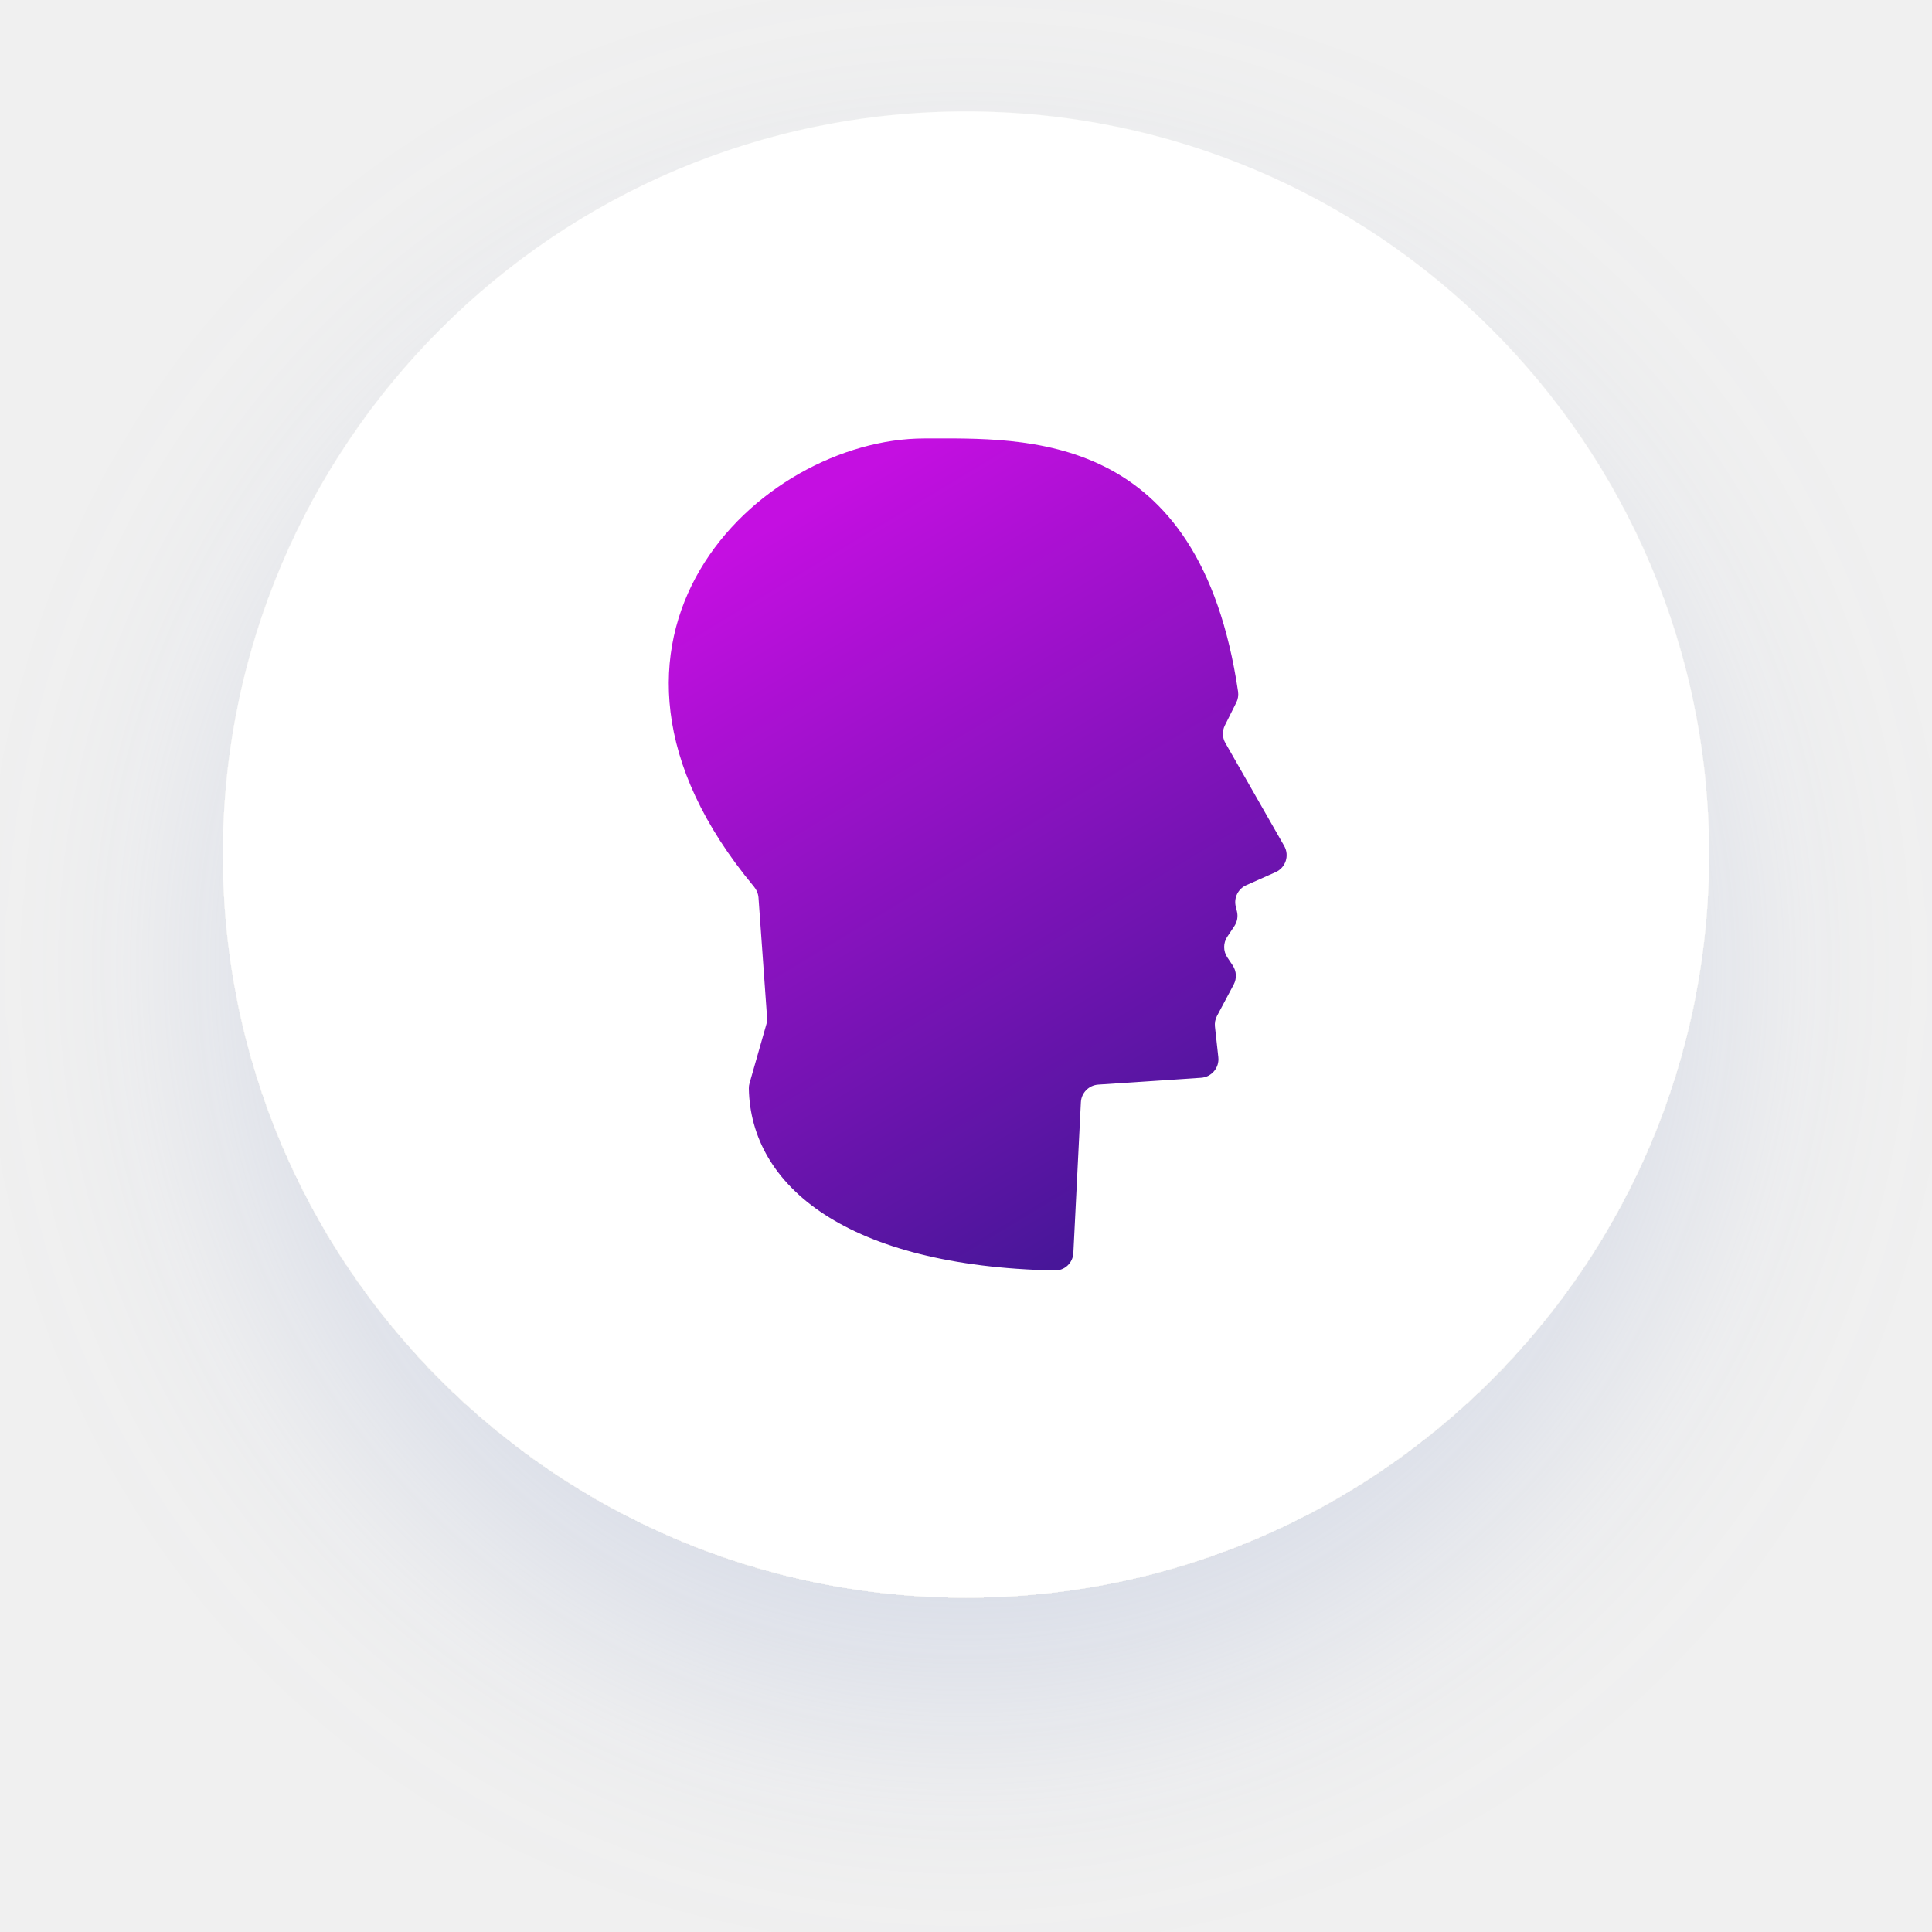
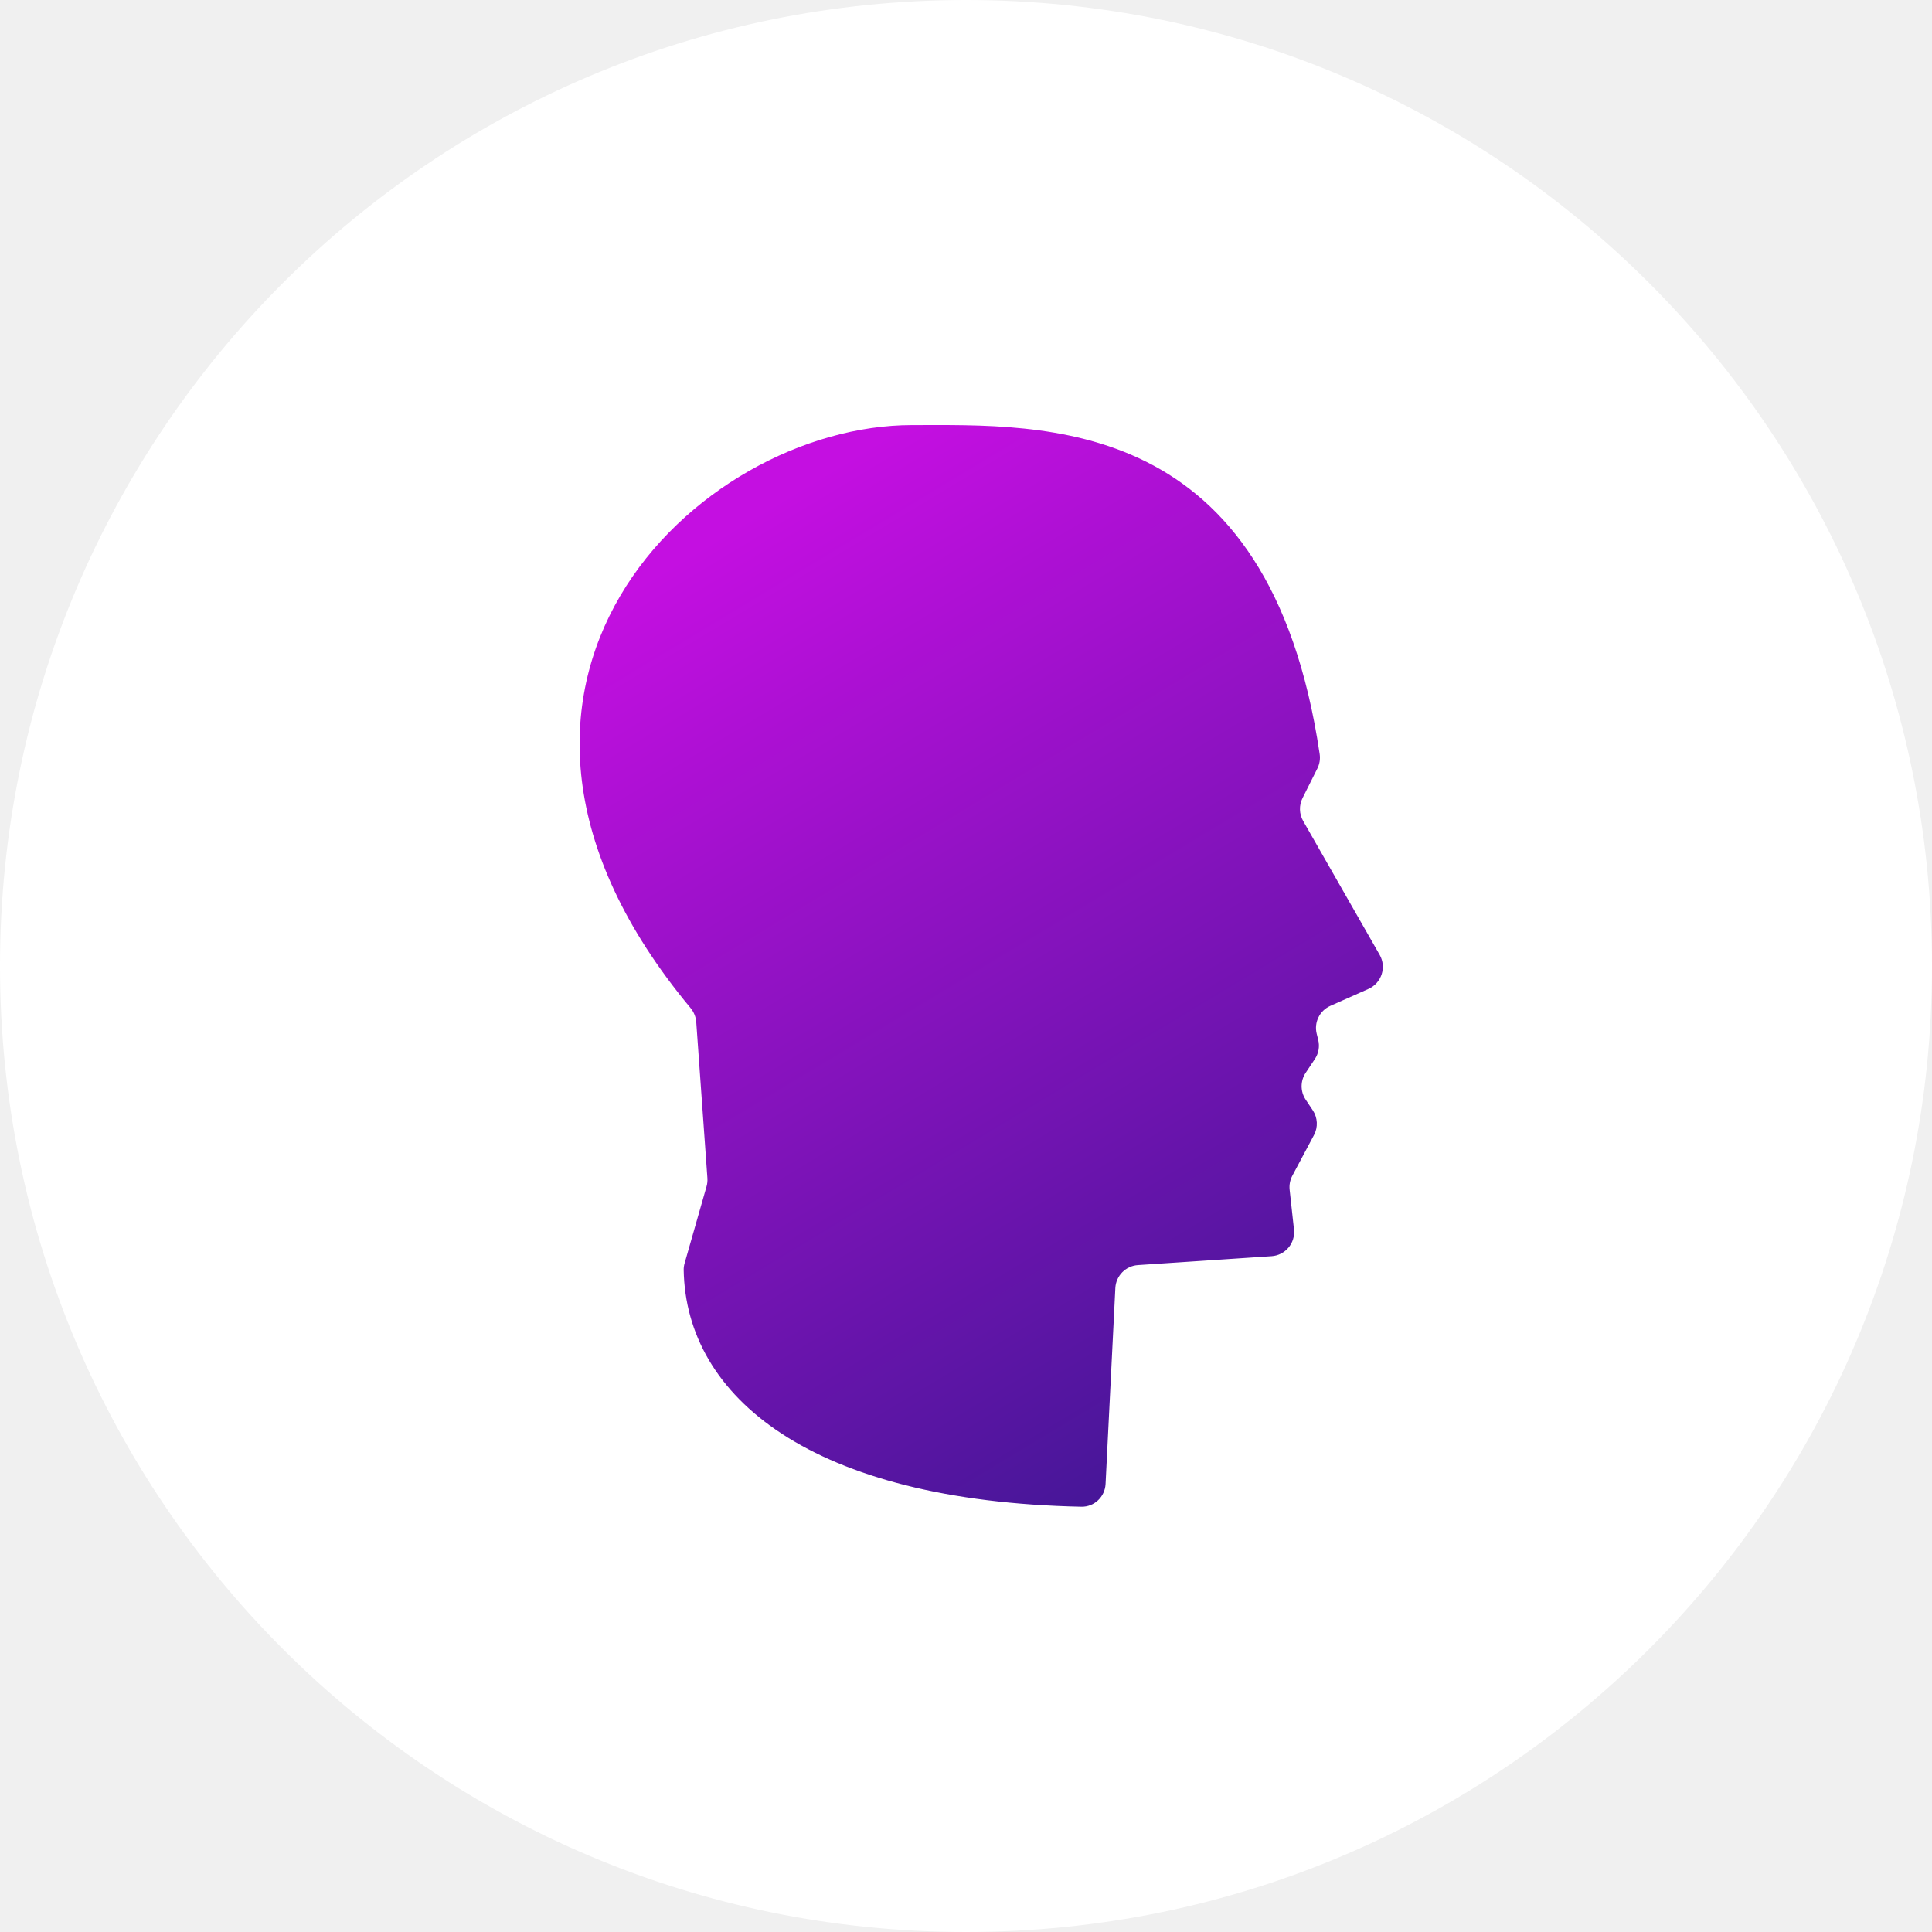
- <svg xmlns="http://www.w3.org/2000/svg" width="104" height="104" viewBox="0 0 104 104" fill="none">
-   <g filter="url(#filter0_d_1510_30421)">
-     <circle cx="52" cy="46" r="40" fill="white" />
-   </g>
-   <path d="M41.256 55.13L40.348 58.31C40.322 58.399 40.309 58.492 40.31 58.585C40.401 63.849 45.593 68.159 56.778 68.39C57.31 68.401 57.752 67.982 57.779 67.45L58.184 59.333C58.21 58.827 58.611 58.419 59.117 58.385L64.654 58.016C65.222 57.978 65.644 57.475 65.582 56.909L65.401 55.265C65.379 55.065 65.418 54.863 65.512 54.686L66.41 52.999C66.583 52.674 66.563 52.281 66.359 51.974L66.065 51.533C65.841 51.197 65.841 50.76 66.065 50.424L66.446 49.852C66.602 49.618 66.652 49.33 66.584 49.057L66.522 48.805C66.405 48.335 66.643 47.848 67.086 47.651L68.667 46.948C69.208 46.707 69.422 46.052 69.129 45.538L65.961 39.994C65.795 39.704 65.785 39.35 65.934 39.051L66.552 37.816C66.642 37.635 66.675 37.425 66.645 37.225C64.562 23.111 55.202 23.602 49.767 23.602C40.864 23.602 29.504 34.413 40.591 47.735C40.727 47.899 40.815 48.106 40.83 48.319L41.292 54.784C41.3 54.901 41.288 55.018 41.256 55.13Z" fill="url(#paint0_linear_1510_30421)" />
+ <svg xmlns="http://www.w3.org/2000/svg" width="80" height="80" viewBox="0 0 80 80" fill="none">
+   <circle cx="40" cy="40" r="40" fill="white" />
+   <path d="M29.256 49.13L28.348 52.31C28.322 52.399 28.309 52.492 28.31 52.585C28.401 57.849 33.593 62.159 44.778 62.39C45.31 62.401 45.752 61.982 45.779 61.45L46.184 53.333C46.21 52.827 46.611 52.419 47.117 52.385L52.654 52.016C53.222 51.978 53.644 51.475 53.581 50.909L53.401 49.265C53.379 49.065 53.418 48.863 53.512 48.686L54.41 46.999C54.583 46.674 54.563 46.281 54.359 45.974L54.065 45.533C53.841 45.197 53.841 44.76 54.065 44.424L54.446 43.852C54.602 43.618 54.652 43.33 54.584 43.057L54.522 42.805C54.405 42.335 54.643 41.848 55.086 41.651L56.667 40.948C57.208 40.707 57.422 40.052 57.129 39.538L53.961 33.994C53.795 33.704 53.785 33.35 53.934 33.051L54.552 31.816C54.642 31.635 54.675 31.425 54.645 31.225C52.562 17.111 43.202 17.602 37.767 17.602C28.864 17.602 17.504 28.413 28.591 41.735C28.727 41.899 28.815 42.106 28.83 42.319L29.292 48.784C29.3 48.901 29.288 49.018 29.256 49.13Z" fill="url(#paint0_linear_1510_30421)" />
  <defs>
-     <filter id="filter0_d_1510_30421" x="0" y="0" width="104" height="104" filterUnits="userSpaceOnUse" color-interpolation-filters="sRGB">
-       <feFlood flood-opacity="0" result="BackgroundImageFix" />
-       <feColorMatrix in="SourceAlpha" type="matrix" values="0 0 0 0 0 0 0 0 0 0 0 0 0 0 0 0 0 0 127 0" result="hardAlpha" />
-       <feOffset dy="6" />
-       <feGaussianBlur stdDeviation="6" />
-       <feComposite in2="hardAlpha" operator="out" />
-       <feColorMatrix type="matrix" values="0 0 0 0 0.578 0 0 0 0 0.645 0 0 0 0 0.817 0 0 0 0.25 0" />
-       <feBlend mode="normal" in2="BackgroundImageFix" result="effect1_dropShadow_1510_30421" />
-       <feBlend mode="normal" in="SourceGraphic" in2="effect1_dropShadow_1510_30421" result="shape" />
-     </filter>
-     <linearGradient id="paint0_linear_1510_30421" x1="45.709" y1="25.819" x2="67.31" y2="61.686" gradientUnits="userSpaceOnUse">
+     <linearGradient id="paint0_linear_1510_30421" x1="33.709" y1="19.819" x2="55.31" y2="55.686" gradientUnits="userSpaceOnUse">
      <stop stop-color="#C40FE1" />
      <stop offset="1" stop-color="#481699" />
    </linearGradient>
  </defs>
</svg>
